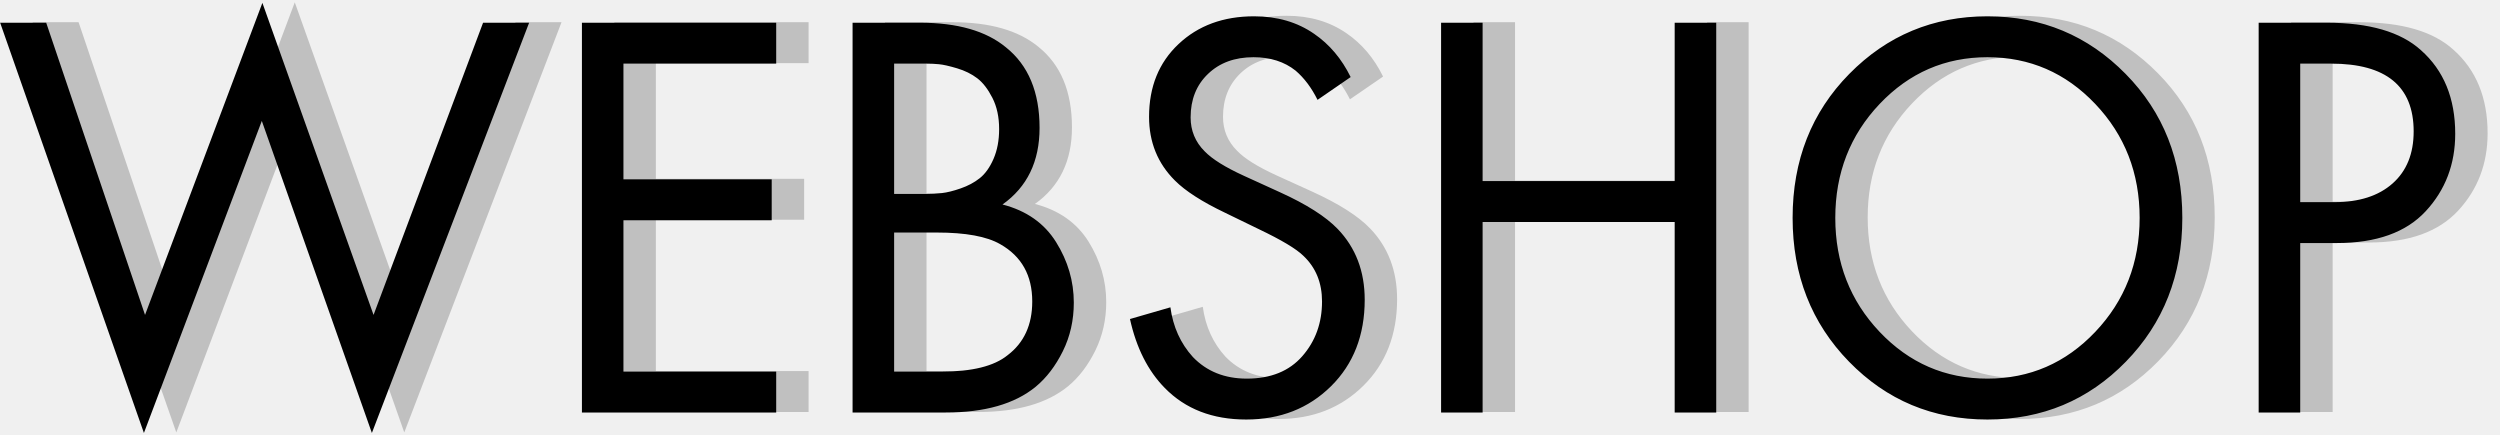
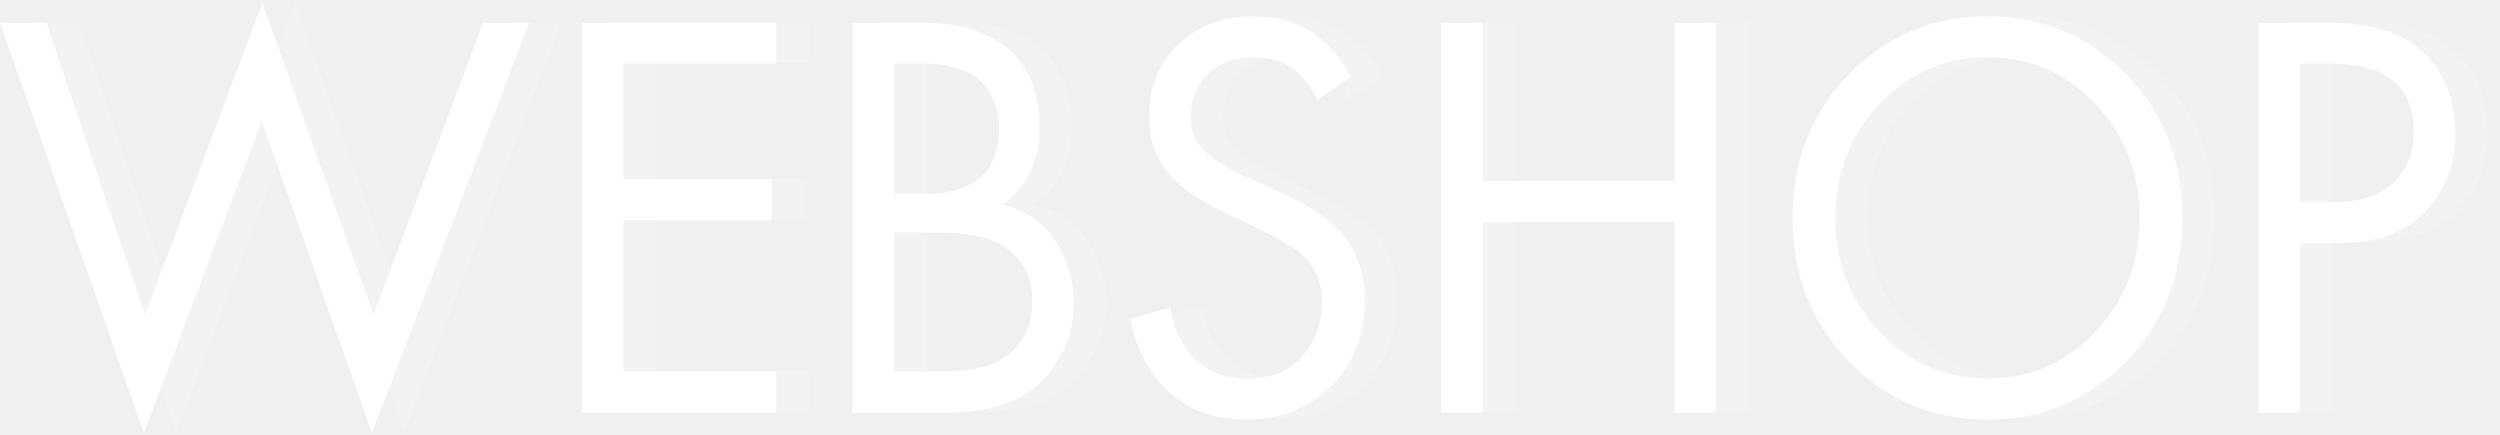
<svg xmlns="http://www.w3.org/2000/svg" width="69" height="12" viewBox="0 0 69 12" fill="none">
  <g clip-path="url(#clip0_1076_992)">
-     <path d="M0.898 0.613H2.169L4.897 8.677L8.136 0.064L11.205 8.677L14.227 0.613H15.498L11.158 11.935L8.121 3.322L4.866 11.935L0.898 0.613ZM22.317 0.613V1.742H18.102V4.935H22.194V6.064H18.102V10.242H22.317V11.371H16.955V0.613H22.317ZM24.425 0.613H26.285C27.319 0.613 28.109 0.839 28.657 1.29C29.276 1.785 29.586 2.527 29.586 3.516C29.586 4.441 29.245 5.145 28.564 5.629C29.224 5.801 29.718 6.148 30.044 6.669C30.369 7.191 30.532 7.747 30.532 8.339C30.532 8.823 30.431 9.268 30.23 9.677C30.028 10.086 29.778 10.414 29.478 10.661C28.899 11.134 28.073 11.371 26.998 11.371H24.425V0.613ZM25.572 1.742V5.339H26.44C26.595 5.339 26.745 5.331 26.89 5.314C27.034 5.298 27.207 5.255 27.409 5.185C27.61 5.115 27.786 5.021 27.936 4.903C28.086 4.785 28.212 4.607 28.315 4.371C28.419 4.134 28.471 3.86 28.471 3.548C28.471 3.215 28.408 2.927 28.285 2.685C28.16 2.443 28.021 2.263 27.866 2.145C27.711 2.027 27.525 1.935 27.308 1.871C27.091 1.806 26.926 1.768 26.812 1.758C26.698 1.747 26.585 1.742 26.471 1.742H25.572ZM25.572 6.403V10.242H26.89C27.727 10.242 28.331 10.091 28.703 9.79C29.158 9.446 29.385 8.951 29.385 8.306C29.385 7.586 29.09 7.059 28.501 6.726C28.129 6.51 27.546 6.403 26.75 6.403H25.572ZM38.173 2.113L37.258 2.742C37.093 2.408 36.892 2.14 36.654 1.935C36.344 1.688 35.956 1.564 35.491 1.564C34.975 1.564 34.556 1.717 34.236 2.024C33.916 2.331 33.755 2.731 33.755 3.225C33.755 3.591 33.885 3.903 34.143 4.161C34.349 4.376 34.711 4.602 35.228 4.839L36.22 5.29C36.953 5.624 37.486 5.962 37.816 6.306C38.312 6.822 38.56 7.473 38.56 8.258C38.56 9.236 38.25 10.032 37.63 10.645C37.01 11.258 36.23 11.564 35.29 11.564C34.36 11.564 33.611 11.274 33.042 10.693C32.577 10.22 32.257 9.586 32.082 8.79L33.197 8.468C33.27 9.005 33.477 9.462 33.818 9.839C34.2 10.236 34.696 10.435 35.305 10.435C35.967 10.435 36.478 10.229 36.84 9.814C37.201 9.4 37.382 8.898 37.382 8.306C37.382 7.79 37.212 7.371 36.871 7.048C36.674 6.855 36.261 6.607 35.631 6.306L34.701 5.855C34.071 5.553 33.611 5.258 33.321 4.967C32.846 4.494 32.609 3.908 32.609 3.21C32.609 2.382 32.88 1.712 33.422 1.201C33.965 0.691 34.66 0.435 35.507 0.435C36.148 0.435 36.7 0.597 37.165 0.919C37.589 1.209 37.925 1.607 38.173 2.113ZM41.815 0.613V4.984H47.115V0.613H48.262V11.371H47.115V6.113H41.815V11.371H40.668V0.613H41.815ZM59.569 9.968C58.53 11.032 57.257 11.564 55.748 11.564C54.24 11.564 52.966 11.032 51.928 9.968C50.889 8.903 50.37 7.58 50.37 6C50.37 4.408 50.892 3.083 51.935 2.024C52.979 0.965 54.25 0.435 55.748 0.435C57.246 0.435 58.517 0.965 59.561 2.024C60.605 3.083 61.126 4.408 61.126 6C61.126 7.58 60.607 8.903 59.569 9.968ZM58.724 2.855C57.908 1.995 56.916 1.564 55.748 1.564C54.58 1.564 53.589 1.995 52.772 2.855C51.956 3.715 51.548 4.763 51.548 6C51.548 7.236 51.956 8.285 52.772 9.145C53.589 10.005 54.58 10.435 55.748 10.435C56.916 10.435 57.908 10.005 58.724 9.145C59.54 8.285 59.948 7.236 59.948 6C59.948 4.763 59.54 3.715 58.724 2.855ZM63.234 0.613H65.109C66.287 0.613 67.155 0.865 67.713 1.371C68.343 1.93 68.658 2.699 68.658 3.677C68.658 4.516 68.387 5.228 67.845 5.814C67.302 6.4 66.483 6.693 65.388 6.693H64.381V11.371H63.234V0.613ZM64.381 1.742V5.564H65.326C66.008 5.564 66.543 5.392 66.93 5.048C67.318 4.704 67.511 4.226 67.511 3.613C67.511 2.365 66.752 1.742 65.233 1.742H64.381Z" fill="black" fill-opacity="0.2" />
-     <path d="M0.004 0.627H1.275L4.003 8.692L7.242 0.079L10.31 8.692L13.333 0.627H14.604L10.264 11.95L7.226 3.337L3.972 11.95L0.004 0.627ZM21.423 0.627V1.756H17.207V4.95H21.299V6.079H17.207V10.256H21.423V11.385H16.061V0.627H21.423ZM23.531 0.627H25.391C26.424 0.627 27.215 0.853 27.762 1.305C28.382 1.799 28.692 2.541 28.692 3.53C28.692 4.455 28.351 5.16 27.669 5.644C28.33 5.815 28.824 6.162 29.149 6.684C29.474 7.205 29.637 7.762 29.637 8.353C29.637 8.837 29.537 9.283 29.335 9.692C29.133 10.101 28.883 10.428 28.583 10.676C28.005 11.149 27.178 11.385 26.104 11.385H23.531V0.627ZM24.678 1.756V5.353H25.546C25.701 5.353 25.85 5.345 25.995 5.329C26.14 5.313 26.313 5.27 26.514 5.2C26.716 5.13 26.892 5.036 27.041 4.918C27.191 4.799 27.318 4.622 27.421 4.386C27.524 4.149 27.576 3.875 27.576 3.563C27.576 3.23 27.514 2.942 27.39 2.7C27.266 2.458 27.127 2.278 26.972 2.16C26.816 2.041 26.631 1.95 26.414 1.885C26.197 1.821 26.031 1.783 25.918 1.773C25.804 1.762 25.691 1.756 25.577 1.756H24.678ZM24.678 6.418V10.256H25.995C26.832 10.256 27.436 10.106 27.808 9.805C28.263 9.461 28.49 8.966 28.49 8.321C28.49 7.6 28.196 7.074 27.607 6.74C27.235 6.525 26.651 6.418 25.856 6.418H24.678ZM37.278 2.127L36.364 2.756C36.199 2.423 35.997 2.154 35.759 1.95C35.449 1.703 35.062 1.579 34.597 1.579C34.08 1.579 33.662 1.732 33.342 2.039C33.021 2.345 32.861 2.746 32.861 3.24C32.861 3.606 32.99 3.918 33.248 4.176C33.455 4.391 33.817 4.617 34.334 4.853L35.325 5.305C36.059 5.638 36.591 5.977 36.922 6.321C37.417 6.837 37.666 7.488 37.666 8.272C37.666 9.251 37.356 10.047 36.736 10.66C36.116 11.272 35.336 11.579 34.395 11.579C33.465 11.579 32.716 11.289 32.148 10.708C31.683 10.235 31.363 9.601 31.187 8.805L32.303 8.482C32.376 9.02 32.582 9.477 32.923 9.853C33.305 10.251 33.801 10.45 34.411 10.45C35.072 10.45 35.584 10.243 35.945 9.829C36.307 9.415 36.488 8.912 36.488 8.321C36.488 7.805 36.317 7.386 35.976 7.063C35.78 6.869 35.367 6.622 34.736 6.321L33.806 5.869C33.176 5.568 32.716 5.272 32.427 4.982C31.952 4.509 31.714 3.923 31.714 3.224C31.714 2.396 31.985 1.727 32.528 1.216C33.07 0.705 33.765 0.45 34.612 0.45C35.253 0.45 35.806 0.611 36.271 0.934C36.694 1.224 37.03 1.622 37.278 2.127ZM40.92 0.627V4.998H46.221V0.627H47.368V11.385H46.221V6.127H40.92V11.385H39.774V0.627H40.92ZM58.674 9.982C57.636 11.047 56.362 11.579 54.853 11.579C53.345 11.579 52.072 11.047 51.033 9.982C49.995 8.918 49.476 7.595 49.476 6.014C49.476 4.423 49.998 3.098 51.041 2.039C52.085 0.979 53.356 0.45 54.853 0.45C56.352 0.45 57.623 0.979 58.666 2.039C59.71 3.098 60.232 4.423 60.232 6.014C60.232 7.595 59.712 8.918 58.674 9.982ZM57.829 2.869C57.013 2.009 56.021 1.579 54.853 1.579C53.686 1.579 52.694 2.009 51.878 2.869C51.062 3.729 50.654 4.778 50.654 6.014C50.654 7.251 51.062 8.299 51.878 9.16C52.694 10.02 53.686 10.45 54.853 10.45C56.021 10.45 57.013 10.02 57.829 9.16C58.646 8.299 59.054 7.251 59.054 6.014C59.054 4.778 58.646 3.729 57.829 2.869ZM62.339 0.627H64.215C65.393 0.627 66.261 0.88 66.819 1.386C67.449 1.945 67.764 2.713 67.764 3.692C67.764 4.531 67.493 5.243 66.95 5.829C66.408 6.415 65.589 6.708 64.494 6.708H63.486V11.385H62.339V0.627ZM63.486 1.756V5.579H64.432C65.114 5.579 65.648 5.407 66.036 5.063C66.424 4.719 66.617 4.24 66.617 3.627C66.617 2.38 65.858 1.756 64.339 1.756H63.486Z" fill="black" />
+     <path d="M0.898 0.613H2.169L4.897 8.677L8.136 0.064L11.205 8.677L14.227 0.613H15.498L11.158 11.935L8.121 3.322L4.866 11.935L0.898 0.613ZM22.317 0.613V1.742H18.102V4.935H22.194V6.064H18.102V10.242H22.317V11.371H16.955V0.613H22.317ZM24.425 0.613H26.285C27.319 0.613 28.109 0.839 28.657 1.29C29.276 1.785 29.586 2.527 29.586 3.516C29.586 4.441 29.245 5.145 28.564 5.629C29.224 5.801 29.718 6.148 30.044 6.669C30.369 7.191 30.532 7.747 30.532 8.339C30.532 8.823 30.431 9.268 30.23 9.677C30.028 10.086 29.778 10.414 29.478 10.661C28.899 11.134 28.073 11.371 26.998 11.371H24.425V0.613ZM25.572 1.742V5.339H26.44C26.595 5.339 26.745 5.331 26.89 5.314C27.034 5.298 27.207 5.255 27.409 5.185C27.61 5.115 27.786 5.021 27.936 4.903C28.086 4.785 28.212 4.607 28.315 4.371C28.419 4.134 28.471 3.86 28.471 3.548C28.471 3.215 28.408 2.927 28.285 2.685C28.16 2.443 28.021 2.263 27.866 2.145C27.711 2.027 27.525 1.935 27.308 1.871C27.091 1.806 26.926 1.768 26.812 1.758C26.698 1.747 26.585 1.742 26.471 1.742H25.572ZM25.572 6.403V10.242H26.89C27.727 10.242 28.331 10.091 28.703 9.79C29.158 9.446 29.385 8.951 29.385 8.306C29.385 7.586 29.09 7.059 28.501 6.726C28.129 6.51 27.546 6.403 26.75 6.403H25.572ZM38.173 2.113L37.258 2.742C37.093 2.408 36.892 2.14 36.654 1.935C36.344 1.688 35.956 1.564 35.491 1.564C34.975 1.564 34.556 1.717 34.236 2.024C33.916 2.331 33.755 2.731 33.755 3.225C33.755 3.591 33.885 3.903 34.143 4.161C34.349 4.376 34.711 4.602 35.228 4.839L36.22 5.29C36.953 5.624 37.486 5.962 37.816 6.306C38.312 6.822 38.56 7.473 38.56 8.258C38.56 9.236 38.25 10.032 37.63 10.645C37.01 11.258 36.23 11.564 35.29 11.564C34.36 11.564 33.611 11.274 33.042 10.693C32.577 10.22 32.257 9.586 32.082 8.79L33.197 8.468C33.27 9.005 33.477 9.462 33.818 9.839C34.2 10.236 34.696 10.435 35.305 10.435C35.967 10.435 36.478 10.229 36.84 9.814C37.201 9.4 37.382 8.898 37.382 8.306C37.382 7.79 37.212 7.371 36.871 7.048C36.674 6.855 36.261 6.607 35.631 6.306L34.701 5.855C34.071 5.553 33.611 5.258 33.321 4.967C32.846 4.494 32.609 3.908 32.609 3.21C32.609 2.382 32.88 1.712 33.422 1.201C33.965 0.691 34.66 0.435 35.507 0.435C36.148 0.435 36.7 0.597 37.165 0.919C37.589 1.209 37.925 1.607 38.173 2.113ZM41.815 0.613V4.984H47.115V0.613H48.262V11.371H47.115V6.113H41.815V11.371H40.668V0.613H41.815ZM59.569 9.968C58.53 11.032 57.257 11.564 55.748 11.564C54.24 11.564 52.966 11.032 51.928 9.968C50.889 8.903 50.37 7.58 50.37 6C50.37 4.408 50.892 3.083 51.935 2.024C52.979 0.965 54.25 0.435 55.748 0.435C57.246 0.435 58.517 0.965 59.561 2.024C60.605 3.083 61.126 4.408 61.126 6C61.126 7.58 60.607 8.903 59.569 9.968ZM58.724 2.855C57.908 1.995 56.916 1.564 55.748 1.564C54.58 1.564 53.589 1.995 52.772 2.855C51.956 3.715 51.548 4.763 51.548 6C51.548 7.236 51.956 8.285 52.772 9.145C53.589 10.005 54.58 10.435 55.748 10.435C56.916 10.435 57.908 10.005 58.724 9.145C59.54 8.285 59.948 7.236 59.948 6C59.948 4.763 59.54 3.715 58.724 2.855ZM63.234 0.613H65.109C66.287 0.613 67.155 0.865 67.713 1.371C68.343 1.93 68.658 2.699 68.658 3.677C68.658 4.516 68.387 5.228 67.845 5.814C67.302 6.4 66.483 6.693 65.388 6.693H64.381V11.371H63.234V0.613ZM64.381 1.742V5.564H65.326C66.008 5.564 66.543 5.392 66.93 5.048C67.318 4.704 67.511 4.226 67.511 3.613C67.511 2.365 66.752 1.742 65.233 1.742H64.381Z" fill="white" fill-opacity="0.2" />
+     <path d="M0.004 0.627H1.275L4.003 8.692L7.242 0.079L10.31 8.692L13.333 0.627H14.604L10.264 11.95L7.226 3.337L3.972 11.95L0.004 0.627ZM21.423 0.627V1.756H17.207V4.95H21.299V6.079H17.207V10.256H21.423V11.385H16.061V0.627H21.423ZM23.531 0.627H25.391C26.424 0.627 27.215 0.853 27.762 1.305C28.382 1.799 28.692 2.541 28.692 3.53C28.692 4.455 28.351 5.16 27.669 5.644C28.33 5.815 28.824 6.162 29.149 6.684C29.474 7.205 29.637 7.762 29.637 8.353C29.637 8.837 29.537 9.283 29.335 9.692C29.133 10.101 28.883 10.428 28.583 10.676C28.005 11.149 27.178 11.385 26.104 11.385H23.531V0.627ZM24.678 1.756V5.353H25.546C25.701 5.353 25.85 5.345 25.995 5.329C26.14 5.313 26.313 5.27 26.514 5.2C26.716 5.13 26.892 5.036 27.041 4.918C27.191 4.799 27.318 4.622 27.421 4.386C27.524 4.149 27.576 3.875 27.576 3.563C27.576 3.23 27.514 2.942 27.39 2.7C27.266 2.458 27.127 2.278 26.972 2.16C26.816 2.041 26.631 1.95 26.414 1.885C26.197 1.821 26.031 1.783 25.918 1.773C25.804 1.762 25.691 1.756 25.577 1.756H24.678ZM24.678 6.418V10.256H25.995C26.832 10.256 27.436 10.106 27.808 9.805C28.263 9.461 28.49 8.966 28.49 8.321C28.49 7.6 28.196 7.074 27.607 6.74C27.235 6.525 26.651 6.418 25.856 6.418H24.678ZM37.278 2.127L36.364 2.756C36.199 2.423 35.997 2.154 35.759 1.95C35.449 1.703 35.062 1.579 34.597 1.579C34.08 1.579 33.662 1.732 33.342 2.039C33.021 2.345 32.861 2.746 32.861 3.24C32.861 3.606 32.99 3.918 33.248 4.176C33.455 4.391 33.817 4.617 34.334 4.853L35.325 5.305C36.059 5.638 36.591 5.977 36.922 6.321C37.417 6.837 37.666 7.488 37.666 8.272C37.666 9.251 37.356 10.047 36.736 10.66C36.116 11.272 35.336 11.579 34.395 11.579C33.465 11.579 32.716 11.289 32.148 10.708C31.683 10.235 31.363 9.601 31.187 8.805L32.303 8.482C32.376 9.02 32.582 9.477 32.923 9.853C33.305 10.251 33.801 10.45 34.411 10.45C35.072 10.45 35.584 10.243 35.945 9.829C36.307 9.415 36.488 8.912 36.488 8.321C36.488 7.805 36.317 7.386 35.976 7.063C35.78 6.869 35.367 6.622 34.736 6.321L33.806 5.869C33.176 5.568 32.716 5.272 32.427 4.982C31.952 4.509 31.714 3.923 31.714 3.224C31.714 2.396 31.985 1.727 32.528 1.216C33.07 0.705 33.765 0.45 34.612 0.45C35.253 0.45 35.806 0.611 36.271 0.934C36.694 1.224 37.03 1.622 37.278 2.127ZM40.92 0.627V4.998H46.221V0.627H47.368V11.385H46.221V6.127H40.92V11.385H39.774V0.627H40.92ZM58.674 9.982C57.636 11.047 56.362 11.579 54.853 11.579C53.345 11.579 52.072 11.047 51.033 9.982C49.995 8.918 49.476 7.595 49.476 6.014C49.476 4.423 49.998 3.098 51.041 2.039C52.085 0.979 53.356 0.45 54.853 0.45C56.352 0.45 57.623 0.979 58.666 2.039C59.71 3.098 60.232 4.423 60.232 6.014C60.232 7.595 59.712 8.918 58.674 9.982ZM57.829 2.869C57.013 2.009 56.021 1.579 54.853 1.579C53.686 1.579 52.694 2.009 51.878 2.869C51.062 3.729 50.654 4.778 50.654 6.014C50.654 7.251 51.062 8.299 51.878 9.16C52.694 10.02 53.686 10.45 54.853 10.45C56.021 10.45 57.013 10.02 57.829 9.16C58.646 8.299 59.054 7.251 59.054 6.014C59.054 4.778 58.646 3.729 57.829 2.869ZM62.339 0.627H64.215C65.393 0.627 66.261 0.88 66.819 1.386C67.449 1.945 67.764 2.713 67.764 3.692C67.764 4.531 67.493 5.243 66.95 5.829C66.408 6.415 65.589 6.708 64.494 6.708H63.486V11.385H62.339V0.627ZM63.486 1.756V5.579H64.432C65.114 5.579 65.648 5.407 66.036 5.063C66.424 4.719 66.617 4.24 66.617 3.627C66.617 2.38 65.858 1.756 64.339 1.756H63.486Z" fill="white" />
  </g>
</svg>
